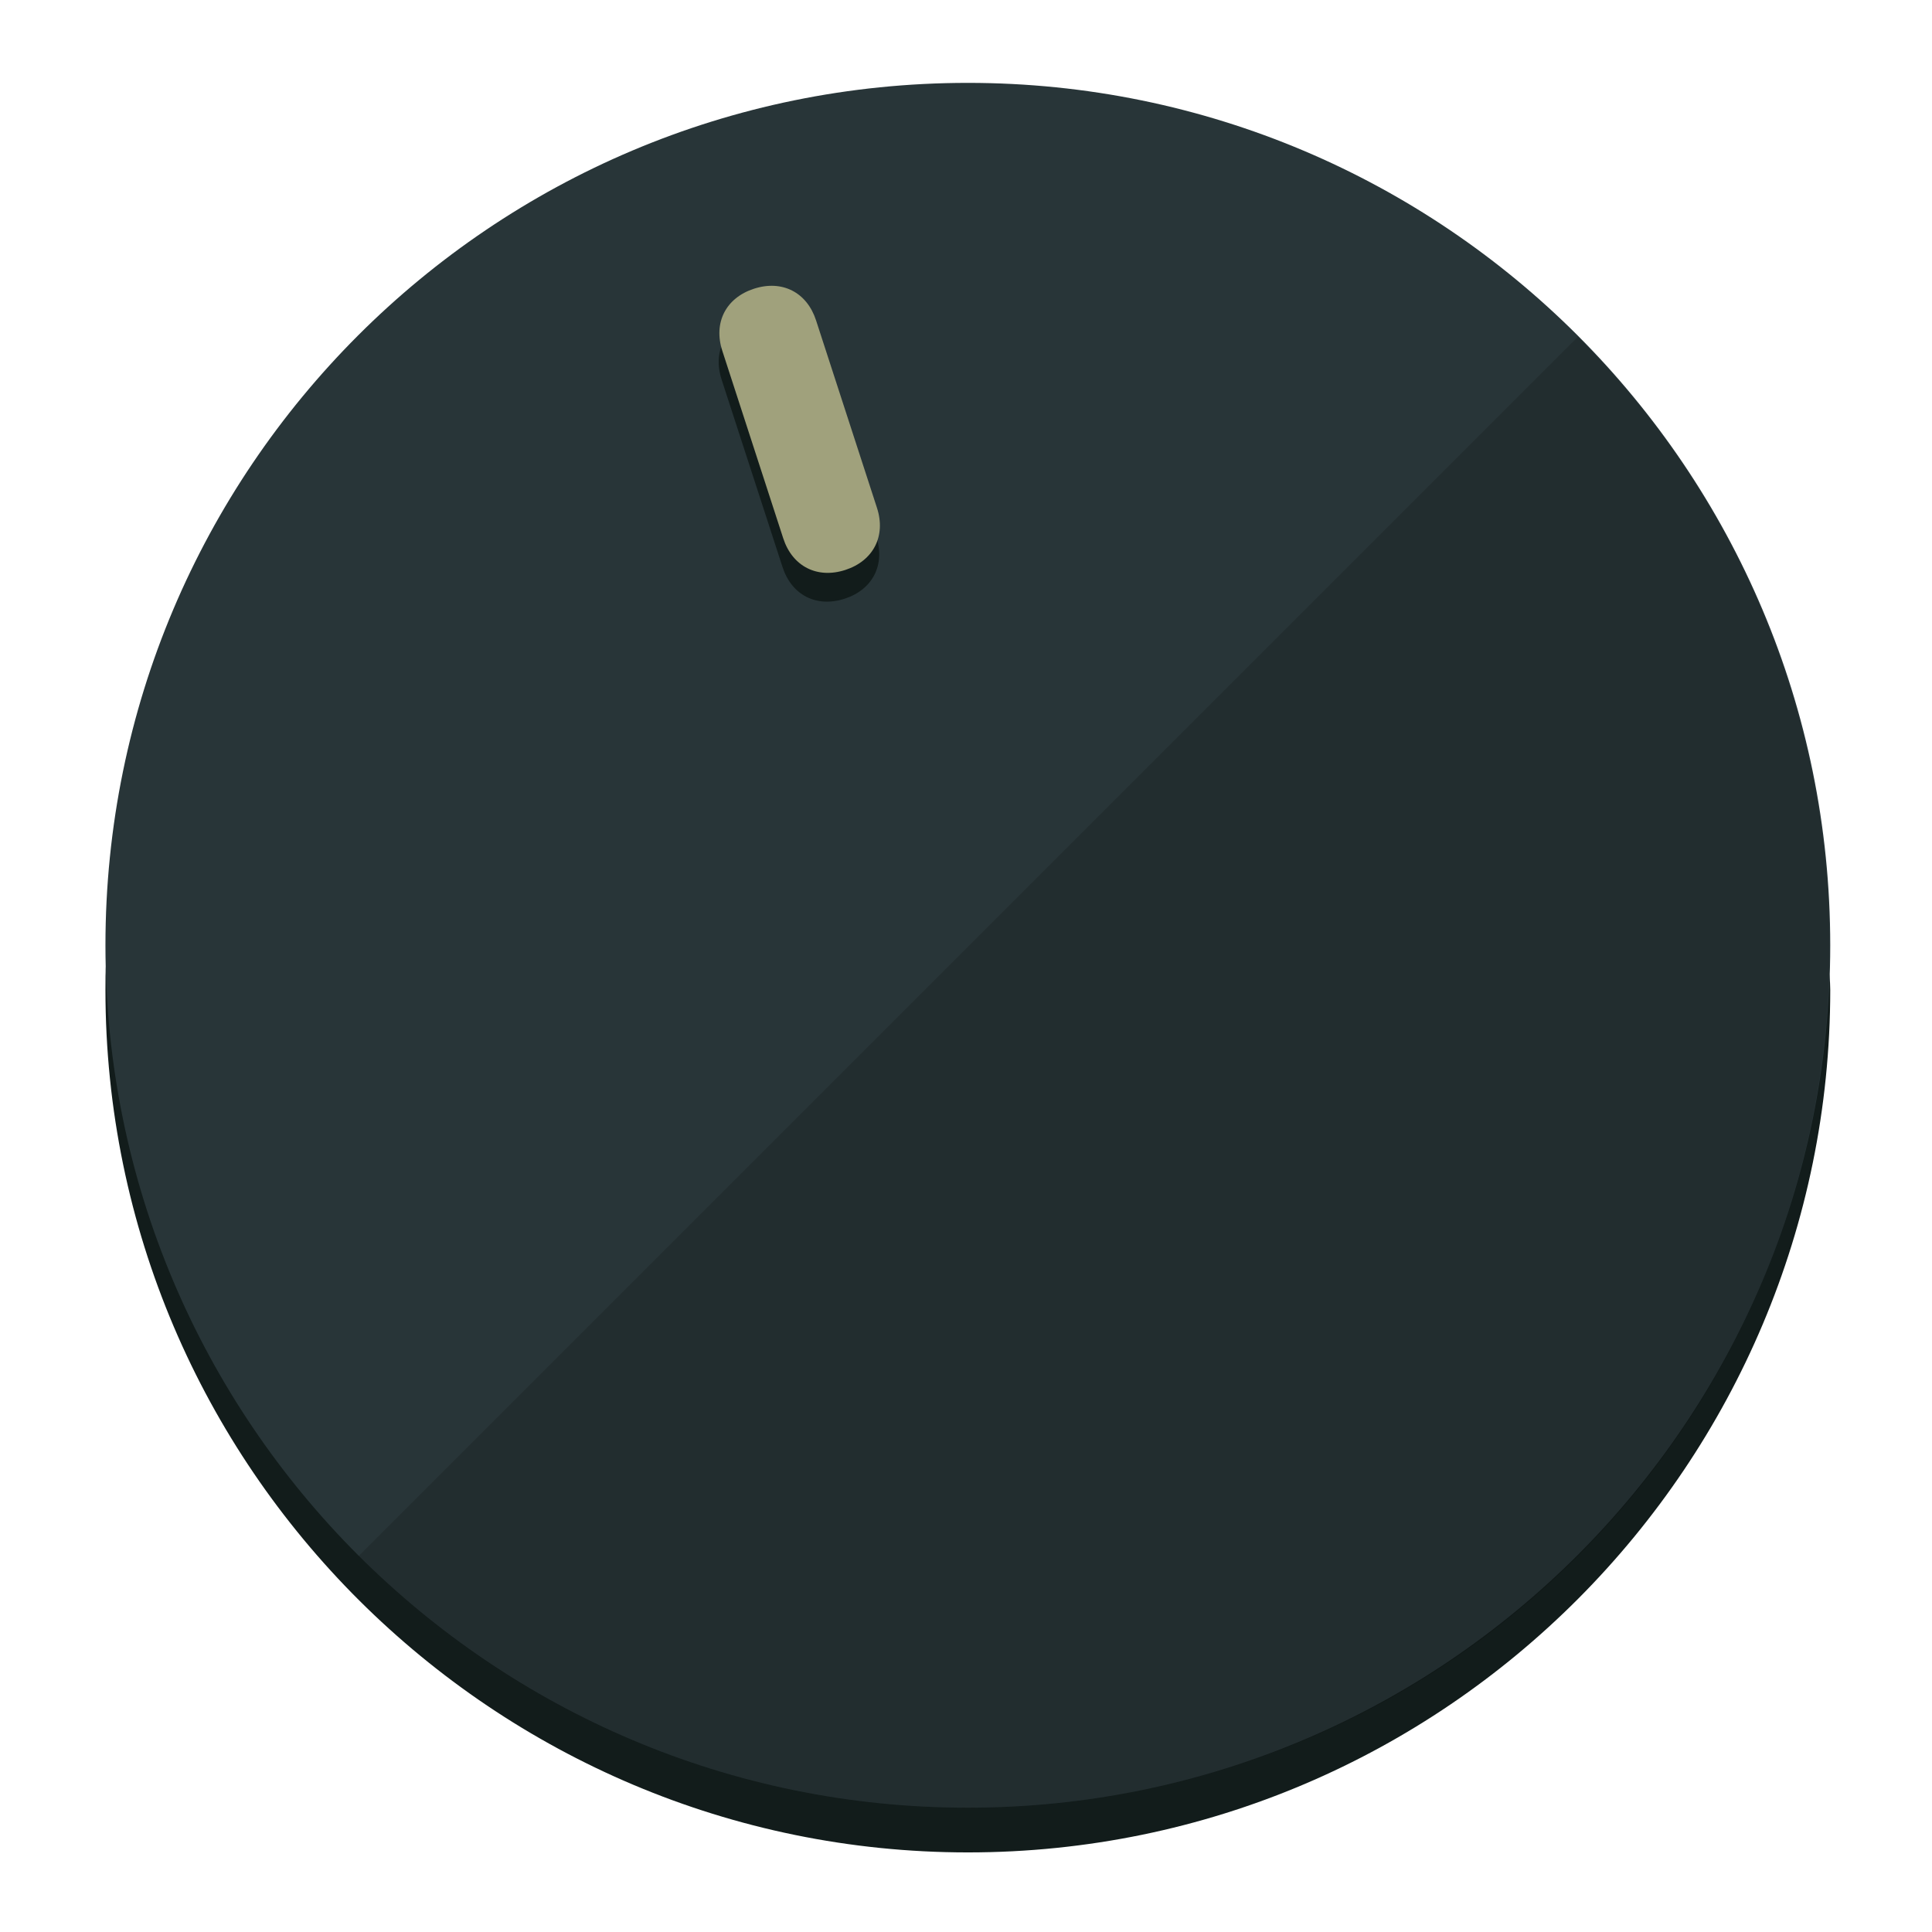
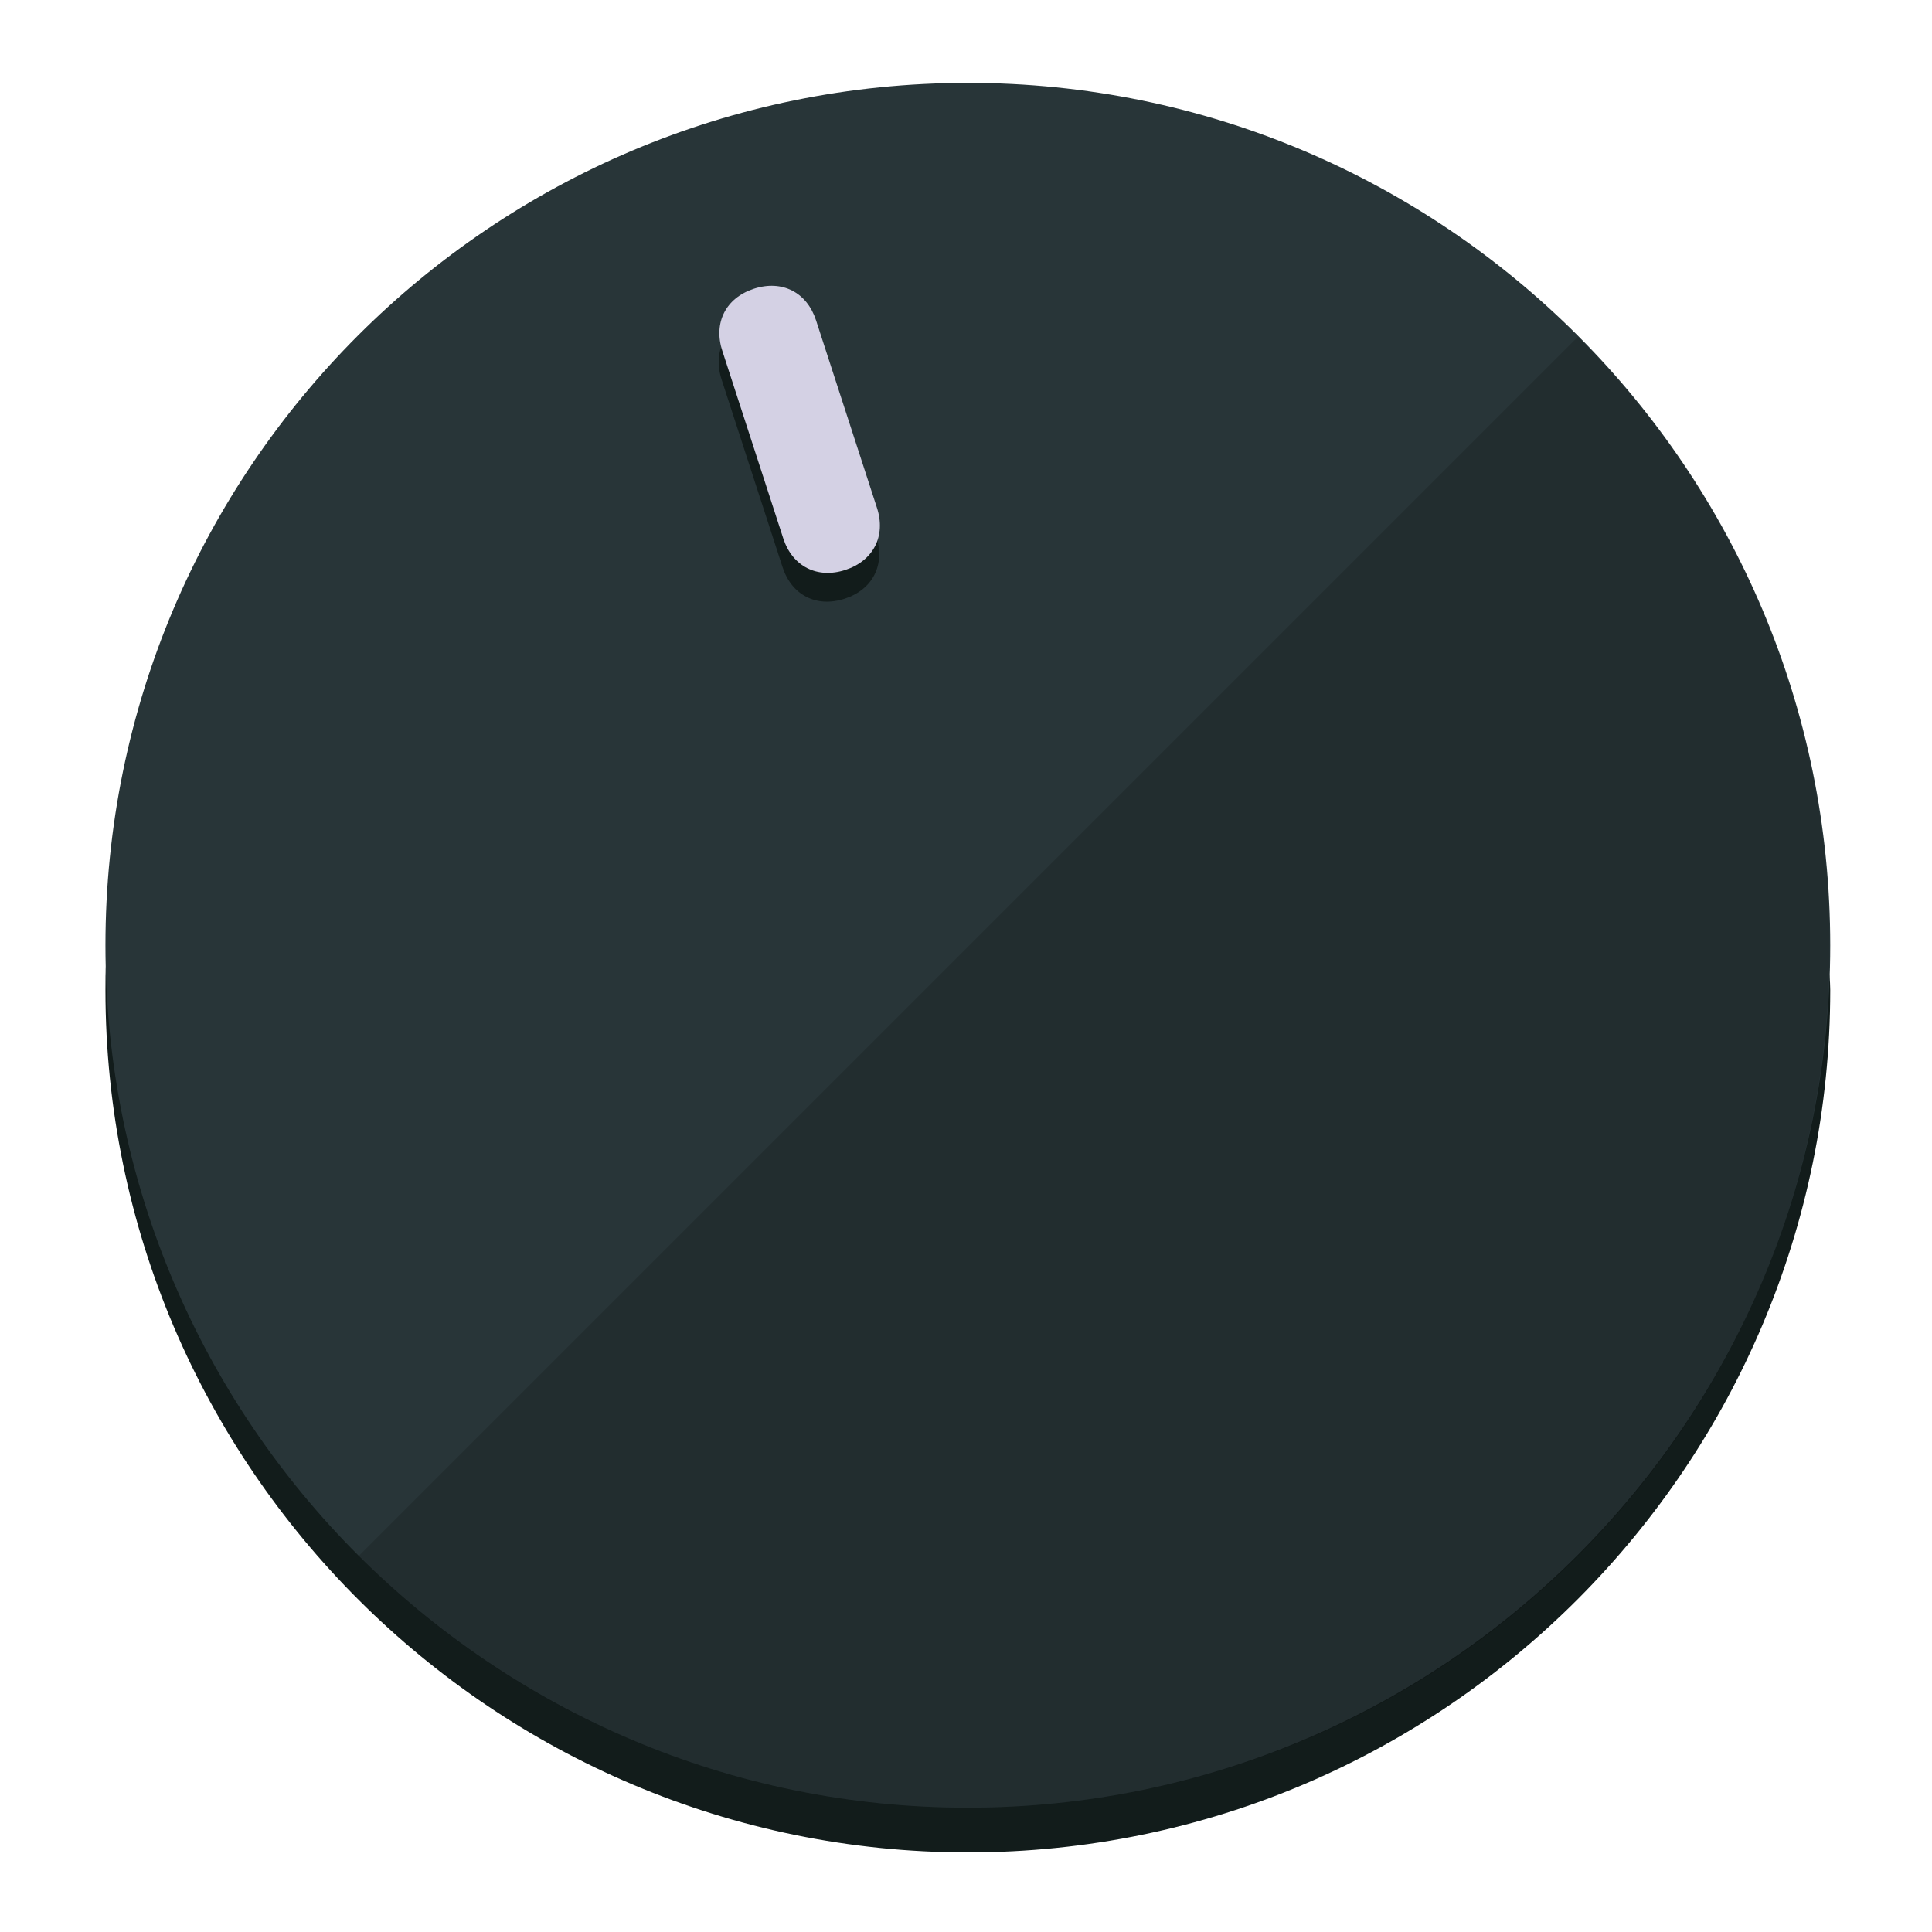
<svg xmlns="http://www.w3.org/2000/svg" height="120px" width="120px" version="1.1" id="Layer_1" viewBox="0 0 496.8 496.8" xml:space="preserve">
  <defs id="defs23" />
  <g id="g3158">
    <path style="display:inline;fill:#121c1b;fill-opacity:1;stroke-width:1.584" d="m 248.875,445.92 c 116.582,0 212.89,-91.238 220.493,-205.286 0,5.069 1.267,8.87 1.267,13.939 0,121.651 -98.842,221.76 -221.76,221.76 -121.651,0 -221.76,-98.842 -221.76,-221.76 0,-5.069 0,-8.87 1.267,-13.939 7.603,114.048 103.91,205.286 220.493,205.286 z" id="path8" />
    <circle style="display:inline;fill:#283538;fill-opacity:1;stroke-width:1.584" cx="248.875" cy="243.071" r="221.76" id="circle12" />
    <path style="display:inline;fill:#000000;fill-opacity:0.154;stroke-width:1.587" d="m 405.744,86.606 c 86.308,86.308 86.308,227.193 0,313.5 -86.308,86.308 -227.193,86.308 -313.5,0" id="path14" />
  </g>
  <g id="g3198">
    <circle style="display:none;fill:#000000;fill-opacity:0;stroke-width:1.584" cx="161.035" cy="308.441" r="221.76" id="circle12-3" transform="rotate(-18)" />
    <path style="display:inline;fill:#121c1b;fill-opacity:1;stroke-width:1.584" d="m 225.329,137.988 c 2.35,7.231 -0.905,13.618 -8.136,15.968 v 0 c -7.231,2.35 -13.618,-0.905 -15.968,-8.136 L 185.562,97.613 c -2.349,-7.231 0.905,-13.618 8.136,-15.968 v 0 c 7.231,-2.35 13.618,0.905 15.968,8.136 z" id="path3789" />
-     <path style="display:inline;fill:#A0A17C;stroke-width:1.584" d="m 225.506,130.588 c 2.35,7.231 -0.905,13.618 -8.136,15.968 v 0 c -7.231,2.35 -13.618,-0.905 -15.968,-8.136 L 185.739,90.213 c -2.35,-7.231 0.905,-13.618 8.136,-15.968 v 0 c 7.231,-2.35 13.618,0.905 15.968,8.136 z" id="path915" />
+     <path style="display:inline;fill:#D4D1E4;stroke-width:1.584" d="m 225.506,130.588 c 2.35,7.231 -0.905,13.618 -8.136,15.968 v 0 c -7.231,2.35 -13.618,-0.905 -15.968,-8.136 L 185.739,90.213 c -2.35,-7.231 0.905,-13.618 8.136,-15.968 v 0 c 7.231,-2.35 13.618,0.905 15.968,8.136 z" id="path915" />
  </g>
</svg>
